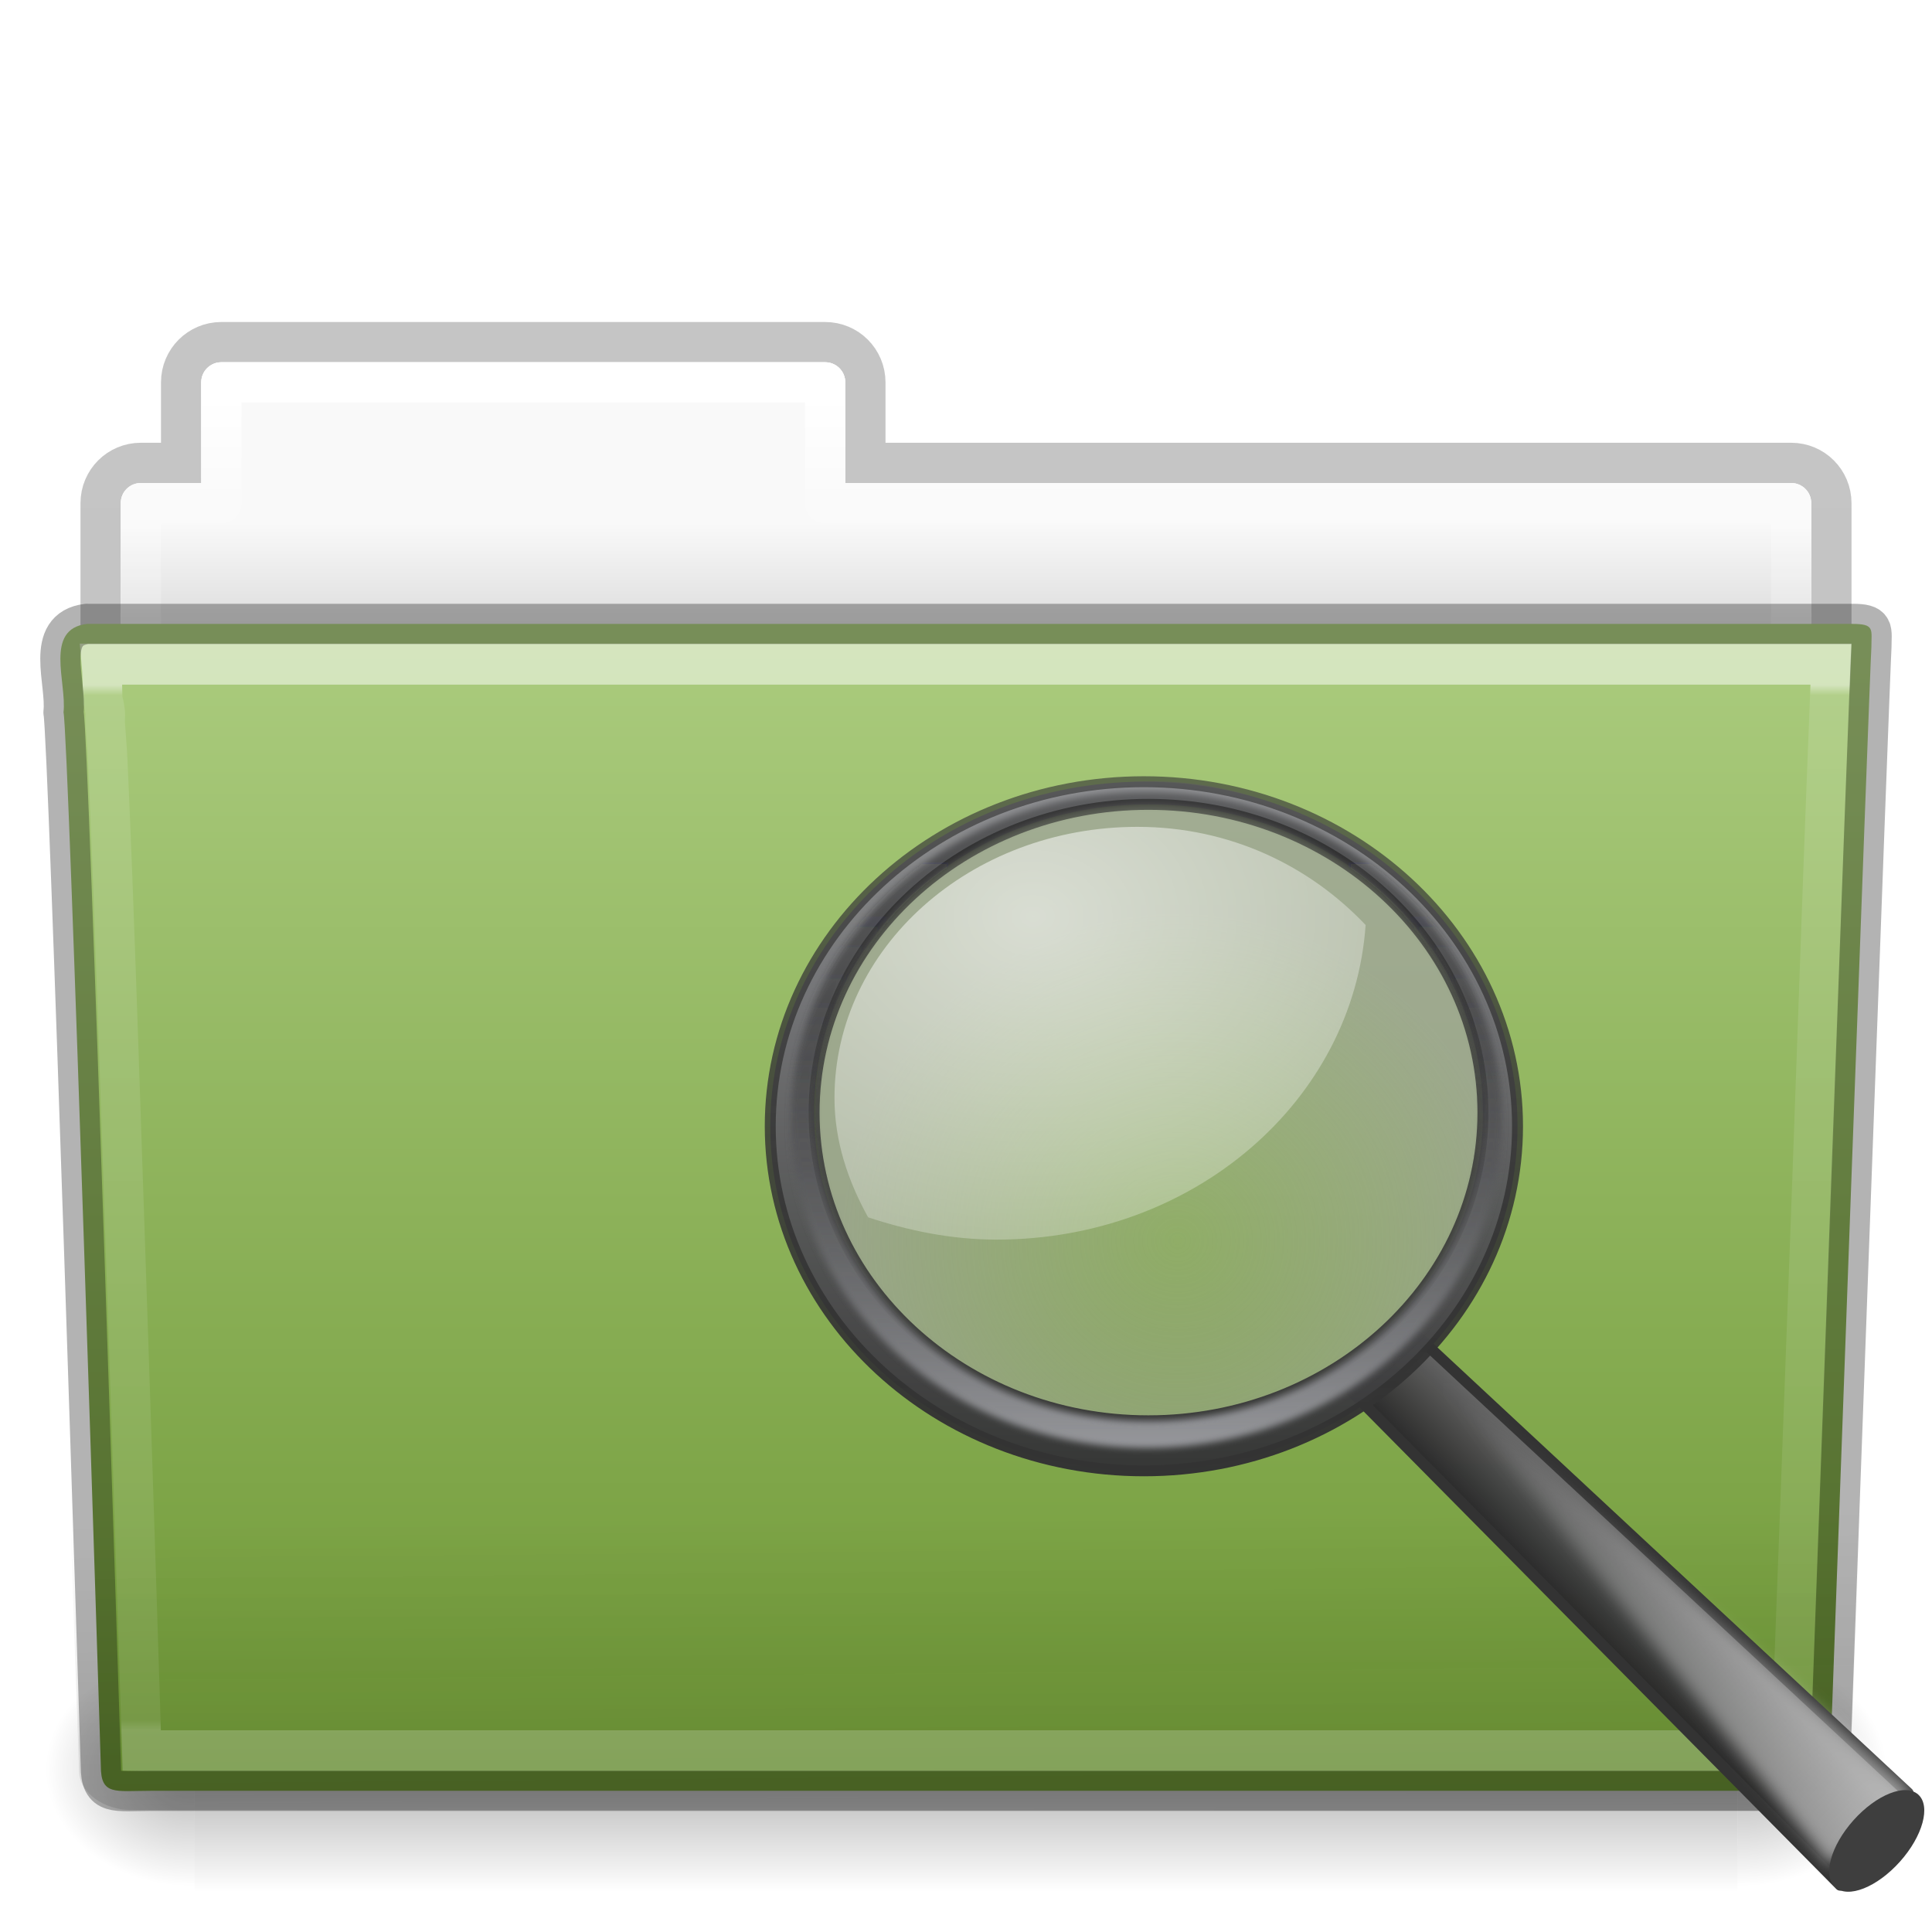
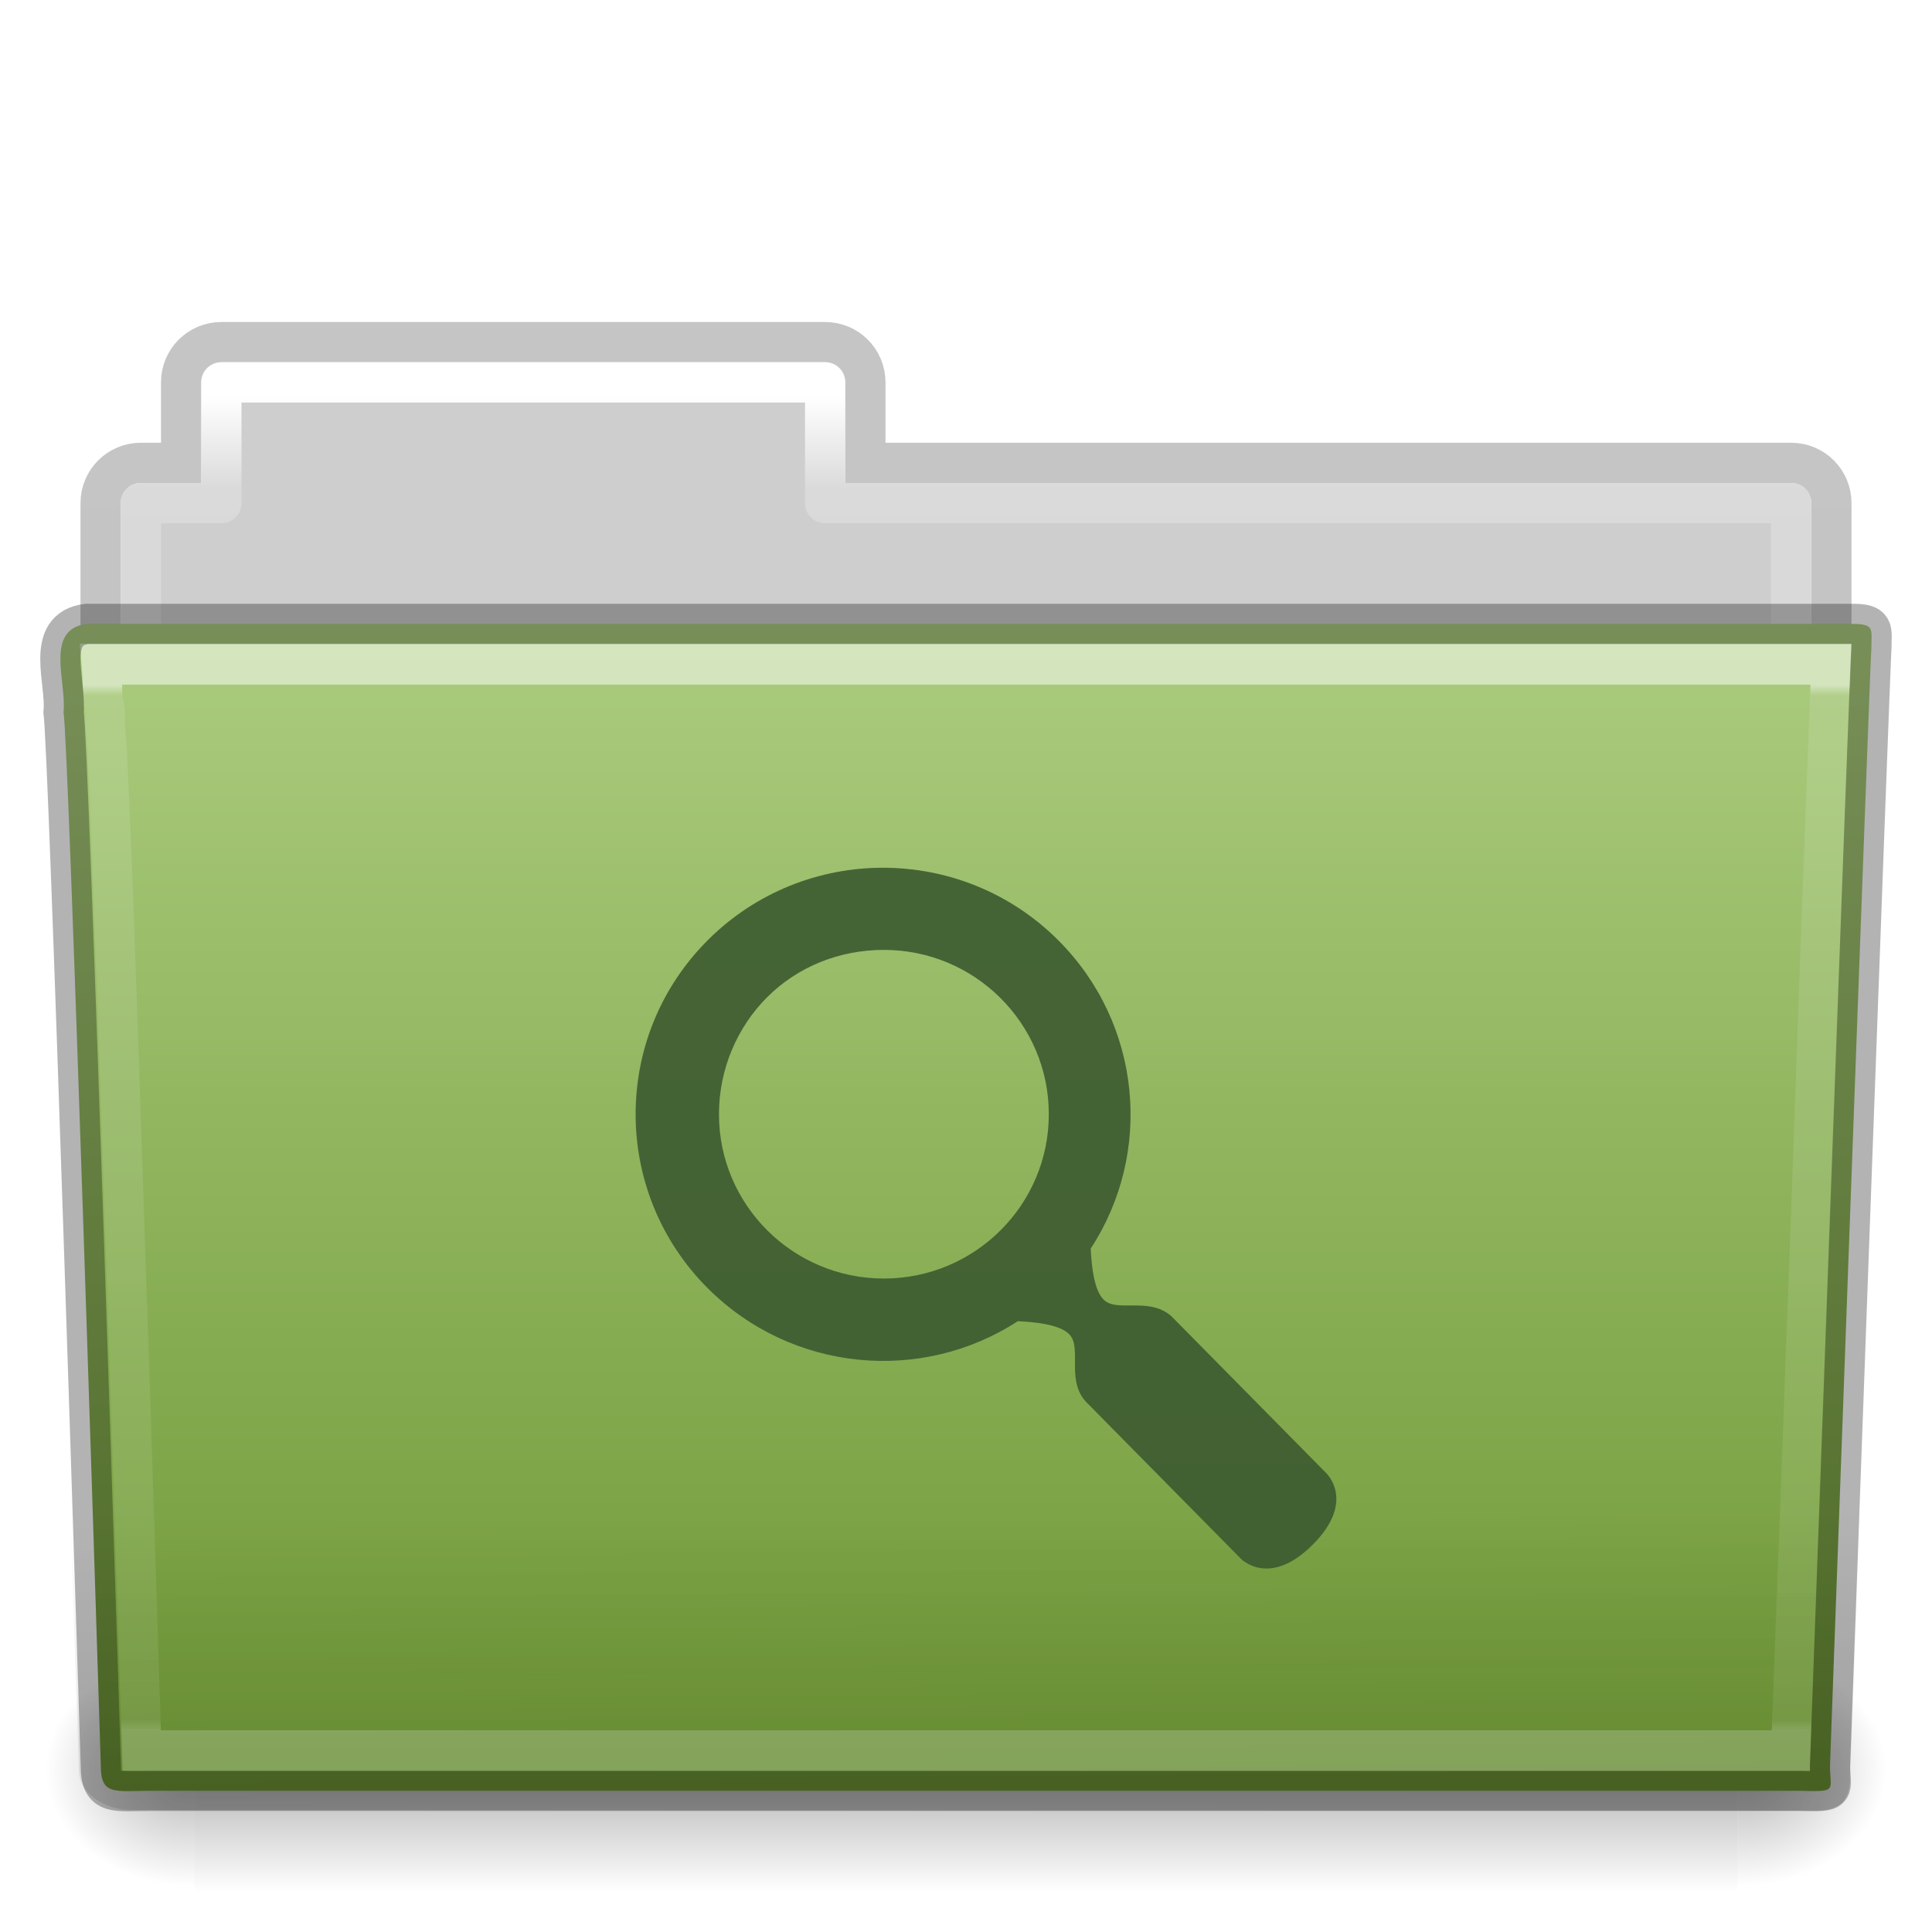
- <svg xmlns="http://www.w3.org/2000/svg" xmlns:xlink="http://www.w3.org/1999/xlink" width="48px" height="48px" id="svg18157" version="1.1">
+ <svg xmlns="http://www.w3.org/2000/svg" xmlns:xlink="http://www.w3.org/1999/xlink" version="1.1" id="svg18157" height="48px" width="48px">
  <defs id="defs18159">
-     <linearGradient xlink:href="#linearGradient3454-2-5-0-3" id="linearGradient12489" gradientUnits="userSpaceOnUse" gradientTransform="matrix(0.8918903,0,0,1.058028,3.120661,5.353602)" x1="42.471" y1="11.953" x2="42.471" y2="35.582" />
+     <linearGradient y2="35.582" x2="42.471" y1="11.953" x1="42.471" gradientTransform="matrix(0.8918903,0,0,1.058028,3.120661,5.353602)" gradientUnits="userSpaceOnUse" id="linearGradient12489" xlink:href="#linearGradient3454-2-5-0-3" />
    <linearGradient id="linearGradient3454-2-5-0-3">
-       <stop offset="0" style="stop-color:#ffffff;stop-opacity:1" id="stop3456-4-9-38-1" />
-       <stop offset="0.01" style="stop-color:#ffffff;stop-opacity:0.235" id="stop3458-39-80-3-5" />
-       <stop offset="0.99" style="stop-color:#ffffff;stop-opacity:0.157" id="stop3460-7-0-2-4" />
-       <stop offset="1" style="stop-color:#ffffff;stop-opacity:0.392" id="stop3462-0-9-8-7" />
+       <stop id="stop3456-4-9-38-1" style="stop-color:#ffffff;stop-opacity:1" offset="0" />
+       <stop id="stop3458-39-80-3-5" style="stop-color:#ffffff;stop-opacity:0.235" offset="0.01" />
+       <stop id="stop3460-7-0-2-4" style="stop-color:#ffffff;stop-opacity:0.157" offset="0.99" />
+       <stop id="stop3462-0-9-8-7" style="stop-color:#ffffff;stop-opacity:0.392" offset="1" />
    </linearGradient>
-     <linearGradient xlink:href="#linearGradient6129-963-697-142-998-580-273-44-2-2" id="linearGradient12487" gradientUnits="userSpaceOnUse" gradientTransform="matrix(1.144692,0,0,0.9977536,-3.466138,1.09884)" x1="22.935" y1="49.629" x2="22.809" y2="36.658" />
+     <linearGradient y2="36.658" x2="22.809" y1="49.629" x1="22.935" gradientTransform="matrix(1.144692,0,0,0.9977536,-3.466138,1.09884)" gradientUnits="userSpaceOnUse" id="linearGradient12487" xlink:href="#linearGradient6129-963-697-142-998-580-273-44-2-2" />
    <linearGradient id="linearGradient6129-963-697-142-998-580-273-44-2-2">
-       <stop id="stop2661-01-6-2" style="stop-color:#0a0a0a;stop-opacity:0.498" offset="0" />
-       <stop id="stop2663-64-5-5" style="stop-color:#0a0a0a;stop-opacity:0" offset="1" />
+       <stop offset="0" style="stop-color:#0a0a0a;stop-opacity:0.498" id="stop2661-01-6-2" />
+       <stop offset="1" style="stop-color:#0a0a0a;stop-opacity:0" id="stop2663-64-5-5" />
    </linearGradient>
-     <linearGradient xlink:href="#linearGradient4632-0-6-4" id="linearGradient12481" gradientUnits="userSpaceOnUse" gradientTransform="matrix(1,0,0,1.035714,2.0849371e-6,-1.58909)" x1="35.793" y1="17.118" x2="35.793" y2="43.761" />
+     <linearGradient y2="43.761" x2="35.793" y1="17.118" x1="35.793" gradientTransform="matrix(1,0,0,1.035714,2.0849371e-6,-1.58909)" gradientUnits="userSpaceOnUse" id="linearGradient12481" xlink:href="#linearGradient4632-0-6-4-7" />
    <linearGradient id="linearGradient4632-0-6-4">
-       <stop style="stop-color:#aacb7d;stop-opacity:1;" offset="0" id="stop4634-4-4-7" />
-       <stop style="stop-color:#709937;stop-opacity:1;" offset="1" id="stop4636-3-1-5" />
+       <stop id="stop4634-4-4-7" offset="0" style="stop-color:#aacb7d;stop-opacity:1;" />
+       <stop id="stop4636-3-1-5" offset="1" style="stop-color:#709937;stop-opacity:1;" />
    </linearGradient>
-     <radialGradient xlink:href="#linearGradient5060-820-91-9-0" id="radialGradient12475" gradientUnits="userSpaceOnUse" gradientTransform="matrix(-0.03079083,0,0,0.02470588,23.38975,31.94164)" cx="605.714" cy="486.648" fx="605.714" fy="486.648" r="117.143" />
+     <radialGradient r="117.143" fy="486.648" fx="605.714" cy="486.648" cx="605.714" gradientTransform="matrix(-0.03079083,0,0,0.02470588,23.38975,31.94164)" gradientUnits="userSpaceOnUse" id="radialGradient12475" xlink:href="#linearGradient5060-820-91-9-0" />
    <linearGradient id="linearGradient5060-820-91-9-0">
-       <stop id="stop2681-778-5-1" style="stop-color:#000000;stop-opacity:1" offset="0" />
-       <stop id="stop2683-2-86-2" style="stop-color:#000000;stop-opacity:0" offset="1" />
+       <stop offset="0" style="stop-color:#000000;stop-opacity:1" id="stop2681-778-5-1" />
+       <stop offset="1" style="stop-color:#000000;stop-opacity:0" id="stop2683-2-86-2" />
    </linearGradient>
-     <radialGradient xlink:href="#linearGradient5060-179-37-4-0" id="radialGradient12471" gradientUnits="userSpaceOnUse" gradientTransform="matrix(0.03079083,0,0,0.02470588,24.61025,31.94164)" cx="605.714" cy="486.648" fx="605.714" fy="486.648" r="117.143" />
+     <radialGradient r="117.143" fy="486.648" fx="605.714" cy="486.648" cx="605.714" gradientTransform="matrix(0.03079083,0,0,0.02470588,24.61025,31.94164)" gradientUnits="userSpaceOnUse" id="radialGradient12471" xlink:href="#linearGradient5060-179-37-4-0" />
    <linearGradient id="linearGradient5060-179-37-4-0">
-       <stop id="stop2675-91-9-2" style="stop-color:#000000;stop-opacity:1" offset="0" />
-       <stop id="stop2677-09-0-9" style="stop-color:#000000;stop-opacity:0" offset="1" />
+       <stop offset="0" style="stop-color:#000000;stop-opacity:1" id="stop2675-91-9-2" />
+       <stop offset="1" style="stop-color:#000000;stop-opacity:0" id="stop2677-09-0-9" />
    </linearGradient>
-     <linearGradient xlink:href="#linearGradient5048-585-73-1-5" id="linearGradient12467" gradientUnits="userSpaceOnUse" gradientTransform="matrix(0.07938856,0,0,0.02470588,-4.693288,31.94164)" x1="302.857" y1="366.648" x2="302.857" y2="609.505" />
+     <linearGradient y2="609.505" x2="302.857" y1="366.648" x1="302.857" gradientTransform="matrix(0.07938856,0,0,0.02470588,-4.693288,31.94164)" gradientUnits="userSpaceOnUse" id="linearGradient12467" xlink:href="#linearGradient5048-585-73-1-5" />
    <linearGradient id="linearGradient5048-585-73-1-5">
-       <stop id="stop2667-99-4-6" style="stop-color:#000000;stop-opacity:0" offset="0" />
-       <stop id="stop2669-5-9-4" style="stop-color:#000000;stop-opacity:1" offset="0.5" />
-       <stop id="stop2671-56-4-2" style="stop-color:#000000;stop-opacity:0" offset="1" />
+       <stop offset="0" style="stop-color:#000000;stop-opacity:0" id="stop2667-99-4-6" />
+       <stop offset="0.5" style="stop-color:#000000;stop-opacity:1" id="stop2669-5-9-4" />
+       <stop offset="1" style="stop-color:#000000;stop-opacity:0" id="stop2671-56-4-2" />
    </linearGradient>
-     <linearGradient xlink:href="#linearGradient4507-0-4-7" id="linearGradient12463" gradientUnits="userSpaceOnUse" gradientTransform="matrix(0.8918903,0,0,1.058028,3.120662,5.3536)" x1="21.37" y1="4.248" x2="21.37" y2="34.143" />
+     <linearGradient y2="34.143" x2="21.37" y1="4.248" x1="21.37" gradientTransform="matrix(0.8918903,0,0,1.058028,3.120662,5.3536)" gradientUnits="userSpaceOnUse" id="linearGradient12463" xlink:href="#linearGradient4507-0-4-7" />
    <linearGradient id="linearGradient4507-0-4-7">
-       <stop id="stop4509-35-6-1" style="stop-color:#ffffff;stop-opacity:1" offset="0" />
-       <stop id="stop4511-46-3-8" style="stop-color:#ffffff;stop-opacity:0.235" offset="0.074" />
-       <stop id="stop4513-15-5-9" style="stop-color:#ffffff;stop-opacity:0.157" offset="0.99" />
-       <stop id="stop4515-1-1-8" style="stop-color:#ffffff;stop-opacity:0.392" offset="1" />
+       <stop offset="0" style="stop-color:#ffffff;stop-opacity:1" id="stop4509-35-6-1" />
+       <stop offset="0.074" style="stop-color:#ffffff;stop-opacity:0.235" id="stop4511-46-3-8" />
+       <stop offset="0.99" style="stop-color:#ffffff;stop-opacity:0.157" id="stop4513-15-5-9" />
+       <stop offset="1" style="stop-color:#ffffff;stop-opacity:0.392" id="stop4515-1-1-8" />
    </linearGradient>
-     <linearGradient xlink:href="#linearGradient4646-7-4-3" id="linearGradient12459" gradientUnits="userSpaceOnUse" gradientTransform="translate(-50.9409,-3.1315613e-7)" x1="62.989" y1="13" x2="62.989" y2="16" />
    <linearGradient id="linearGradient4646-7-4-3">
-       <stop offset="0" style="stop-color:#f9f9f9;stop-opacity:1" id="stop4648-8-0-3" />
-       <stop offset="1" style="stop-color:#d8d8d8;stop-opacity:1" id="stop4650-1-7-3" />
+       <stop id="stop4648-8-0-3" style="stop-color:#f9f9f9;stop-opacity:1" offset="0" />
+       <stop id="stop4650-1-7-3" style="stop-color:#d8d8d8;stop-opacity:1" offset="1" />
    </linearGradient>
    <linearGradient id="linearGradient3104-8-8-97-4-6-11-5-5">
-       <stop offset="0" style="stop-color:#000000;stop-opacity:0.322" id="stop3106-5-4-3-5-0-2-1-0" />
-       <stop offset="1" style="stop-color:#000000;stop-opacity:0.278" id="stop3108-4-3-7-8-2-0-7-9" />
+       <stop id="stop3106-5-4-3-5-0-2-1-0" style="stop-color:#000000;stop-opacity:0.322" offset="0" />
+       <stop id="stop3108-4-3-7-8-2-0-7-9" style="stop-color:#000000;stop-opacity:0.278" offset="1" />
    </linearGradient>
-     <linearGradient y2="3.634" x2="-51.786" y1="53.514" x1="-51.786" gradientTransform="matrix(0.8074983,0,0,0.833744,106.8767,-0.06984031)" gradientUnits="userSpaceOnUse" id="linearGradient18155" xlink:href="#linearGradient3104-8-8-97-4-6-11-5-5" />
-     <linearGradient gradientUnits="userSpaceOnUse" y2="44.316" x2="22.286" y1="16.357" x1="22.286" id="linearGradient3841" xlink:href="#linearGradient7012-661-145-733-759-865-745" />
-     <linearGradient y2="93.654" x2="-166.64" y1="99.667" x1="-172.653" gradientTransform="translate(258.9414,-13.26989)" gradientUnits="userSpaceOnUse" id="linearGradient2674" xlink:href="#linearGradient11114" />
-     <linearGradient id="linearGradient11114">
-       <stop style="stop-color:#242424;stop-opacity:0.992;" offset="0" id="stop11116" />
-       <stop style="stop-color:#656565;stop-opacity:1;" offset="1" id="stop11118" />
+     <linearGradient xlink:href="#linearGradient3104-8-8-97-4-6-11-5-5" id="linearGradient18155" gradientUnits="userSpaceOnUse" gradientTransform="matrix(0.8074983,0,0,0.833744,106.8767,-0.06984031)" x1="-51.786" y1="53.514" x2="-51.786" y2="3.634" />
+     <linearGradient xlink:href="#linearGradient7012-661-145-733-759-865-745" id="linearGradient3840" x1="22.559" y1="16.466" x2="22.559" y2="44.377" gradientUnits="userSpaceOnUse" />
+     <radialGradient xlink:href="#linearGradient3484" id="radialGradient3070" gradientUnits="userSpaceOnUse" gradientTransform="matrix(-1.274898e-8,1.714292,-2.159331,-1.4599595e-8,12.80936,2.857001)" cx="3" cy="5.017" fx="3" fy="5.017" r="21" />
+     <linearGradient xlink:href="#linearGradient6404" id="linearGradient3068" gradientUnits="userSpaceOnUse" gradientTransform="translate(-50.9409,0)" x1="62.989" y1="13.183" x2="62.989" y2="16.19" />
+     <linearGradient xlink:href="#linearGradient3390" id="linearGradient3061" gradientUnits="userSpaceOnUse" gradientTransform="translate(-53.76539,-0.1141929)" x1="82.453" y1="45.114" x2="65.34" y2="15.944" />
+     <linearGradient xlink:href="#linearGradient6129-963-697-142-998-580-273" id="linearGradient3056" gradientUnits="userSpaceOnUse" gradientTransform="matrix(1.144692,0,0,0.9977536,-3.466141,1.098842)" x1="22.935" y1="49.629" x2="22.809" y2="36.658" />
+     <radialGradient xlink:href="#linearGradient6087-437-184-795-110-662-495" id="radialGradient3053" gradientUnits="userSpaceOnUse" gradientTransform="matrix(0,1.207974,-1.627164,0,26.37175,8.266469)" cx="7.265" cy="8.302" fx="7.265" fy="8.302" r="20.98" />
+     <linearGradient xlink:href="#linearGradient8265-821-176-38-919-66-249" id="linearGradient3050" gradientUnits="userSpaceOnUse" x1="11.566" y1="22.292" x2="15.215" y2="33.955" />
+     <linearGradient x1="11.566" y1="22.292" x2="15.215" y2="33.955" id="linearGradient3466" xlink:href="#linearGradient8265-821-176-38-919-66-249" gradientUnits="userSpaceOnUse" />
+     <linearGradient id="linearGradient8265-821-176-38-919-66-249">
+       <stop id="stop2687" style="stop-color:#ffffff;stop-opacity:0.2" offset="0" />
+       <stop id="stop2689" style="stop-color:#ffffff;stop-opacity:0" offset="1" />
    </linearGradient>
-     <linearGradient y2="67.35" x2="201.871" y1="146.151" x1="277.573" gradientTransform="translate(-127.0932,-2.645081)" gradientUnits="userSpaceOnUse" id="linearGradient2676" xlink:href="#linearGradient12093" />
-     <linearGradient id="linearGradient12093">
-       <stop style="stop-color:#ffffff;stop-opacity:1;" offset="0" id="stop12095" />
-       <stop style="stop-color:#ffffff;stop-opacity:0;" offset="1" id="stop12097" />
+     <radialGradient cx="7.265" cy="8.302" r="20.98" fx="7.265" fy="8.302" id="radialGradient2442-940-759" xlink:href="#linearGradient6087-437-184-795-110-662-495" gradientUnits="userSpaceOnUse" gradientTransform="matrix(0,1.207974,-1.627164,0,26.37175,8.266469)" />
+     <linearGradient id="linearGradient6087-437-184-795-110-662-495">
+       <stop id="stop2693" style="stop-color:#ffffff;stop-opacity:0.4" offset="0" />
+       <stop id="stop2695" style="stop-color:#ffffff;stop-opacity:0" offset="1" />
    </linearGradient>
-     <filter id="filter13078">
-       <feGaussianBlur stdDeviation="0.661" id="feGaussianBlur13080" />
-     </filter>
-     <radialGradient r="8.309" fy="21.818" fx="18.241" cy="21.818" cx="18.241" gradientUnits="userSpaceOnUse" id="radialGradient2678" xlink:href="#linearGradient4454" />
-     <linearGradient id="linearGradient4454">
-       <stop id="stop4456" offset="0" style="stop-color:#a1a1a1;stop-opacity:0.208;" />
-       <stop id="stop4458" offset="1" style="stop-color:#a1a1a1;stop-opacity:0.678;" />
+     <linearGradient x1="22.935" y1="49.629" x2="22.809" y2="36.658" id="linearGradient6462-657-405" xlink:href="#linearGradient6129-963-697-142-998-580-273" gradientUnits="userSpaceOnUse" gradientTransform="matrix(1.144692,0,0,0.9977536,-3.466141,1.098842)" />
+     <linearGradient id="linearGradient6129-963-697-142-998-580-273">
+       <stop id="stop2661" style="stop-color:#0a0a0a;stop-opacity:0.498" offset="0" />
+       <stop id="stop2663" style="stop-color:#0a0a0a;stop-opacity:0" offset="1" />
    </linearGradient>
-     <radialGradient r="6.656" fy="13.078" fx="15.414" cy="13.078" cx="15.414" gradientTransform="matrix(2.07098,0,0,1.609362,-75.80105,-6.777836)" gradientUnits="userSpaceOnUse" id="radialGradient2680" xlink:href="#linearGradient4467" />
-     <linearGradient id="linearGradient4467">
-       <stop id="stop4469" offset="0" style="stop-color:#ffffff;stop-opacity:1;" />
-       <stop id="stop4471" offset="1" style="stop-color:#ffffff;stop-opacity:0.248;" />
+     <radialGradient cx="63.969" cy="14.113" r="23.097" fx="63.969" fy="14.113" id="radialGradient3404" xlink:href="#linearGradient7012-661-145-733-759-865-745" gradientUnits="userSpaceOnUse" gradientTransform="matrix(1.564693,-9.5143002e-8,6.1772287e-8,1.015888,-86.21257,8.146117)" />
+     <linearGradient id="linearGradient7012-661-145-733-759-865-745">
+       <stop id="stop2699" style="stop-color:#aacb7d;stop-opacity:1" offset="0" />
+       <stop id="stop2701" style="stop-color:#709937;stop-opacity:1" offset="1" />
    </linearGradient>
-     <linearGradient y2="11.949" x2="173.096" y1="75.319" x1="173.096" gradientTransform="matrix(0.272289,0,0,0.272289,-88.49468,7.534078)" gradientUnits="userSpaceOnUse" id="linearGradient2682" xlink:href="#linearGradient2300" />
-     <linearGradient id="linearGradient2300">
-       <stop style="stop-color:#343435;stop-opacity:0.976" offset="0" id="stop2302" />
-       <stop style="stop-color:#919295;stop-opacity:1" offset="1" id="stop2304" />
+     <linearGradient x1="82.453" y1="45.114" x2="65.34" y2="15.944" id="linearGradient3412" xlink:href="#linearGradient3390" gradientUnits="userSpaceOnUse" gradientTransform="translate(-53.76539,-0.1141929)" />
+     <linearGradient id="linearGradient3390">
+       <stop id="stop3392" style="stop-color:#51751e;stop-opacity:1" offset="0" />
+       <stop id="stop3394" style="stop-color:#51751e;stop-opacity:1" offset="1" />
    </linearGradient>
-     <linearGradient y2="4.536" x2="41.485" y1="68.292" x1="41.542" gradientTransform="matrix(0.272289,0,0,0.272289,-53.17576,9.583299)" gradientUnits="userSpaceOnUse" id="linearGradient2684" xlink:href="#linearGradient11104" />
-     <linearGradient id="linearGradient11104">
-       <stop style="stop-color:#333333;stop-opacity:1;" offset="0" id="stop11106" />
-       <stop style="stop-color:#333333;stop-opacity:0.612;" offset="1" id="stop11108" />
+     <linearGradient x1="302.857" y1="366.648" x2="302.857" y2="609.505" id="linearGradient7596-975" xlink:href="#linearGradient5048-585" gradientUnits="userSpaceOnUse" gradientTransform="matrix(0.08284024,0,0,0.03705882,-5.940829,25.41246)" />
+     <linearGradient id="linearGradient5048-585">
+       <stop id="stop2667" style="stop-color:#000000;stop-opacity:0" offset="0" />
+       <stop id="stop2669" style="stop-color:#000000;stop-opacity:1" offset="0.5" />
+       <stop id="stop2671" style="stop-color:#000000;stop-opacity:0" offset="1" />
    </linearGradient>
-     <linearGradient y2="11.949" x2="173.096" y1="75.319" x1="173.096" gradientTransform="matrix(0.9523505,0,0,0.9523505,-117.1021,-1.949432)" gradientUnits="userSpaceOnUse" id="linearGradient2686" xlink:href="#linearGradient6209" />
-     <linearGradient id="linearGradient6209">
-       <stop id="stop6211" offset="0" style="stop-color:#96979b;stop-opacity:1" />
-       <stop id="stop6213" offset="1" style="stop-color:#000000;stop-opacity:0.341" />
+     <radialGradient cx="605.714" cy="486.648" r="117.143" fx="605.714" fy="486.648" id="radialGradient7598-526" xlink:href="#linearGradient5060-179" gradientUnits="userSpaceOnUse" gradientTransform="matrix(0.03212956,0,0,0.03705882,24.63678,25.41246)" />
+     <linearGradient id="linearGradient5060-179">
+       <stop id="stop2675" style="stop-color:#000000;stop-opacity:1" offset="0" />
+       <stop id="stop2677" style="stop-color:#000000;stop-opacity:0" offset="1" />
    </linearGradient>
-     <filter id="filter10131">
-       <feGaussianBlur stdDeviation="0.312" id="feGaussianBlur10133" />
-     </filter>
-     <linearGradient y2="33.955" x2="15.215" y1="22.292" x1="11.566" gradientUnits="userSpaceOnUse" id="linearGradient3466" xlink:href="#linearGradient8265-821-176-38-919-66-249" />
-     <linearGradient id="linearGradient8265-821-176-38-919-66-249">
-       <stop style="stop-color:#ffffff;stop-opacity:1;" offset="0" id="stop2687" />
-       <stop style="stop-color:#ffffff;stop-opacity:0;" offset="1" id="stop2689" />
+     <radialGradient cx="605.714" cy="486.648" r="117.143" fx="605.714" fy="486.648" id="radialGradient7600-312" xlink:href="#linearGradient5060-820" gradientUnits="userSpaceOnUse" gradientTransform="matrix(-0.03212956,0,0,0.03705882,23.36322,25.41246)" />
+     <linearGradient id="linearGradient5060-820">
+       <stop id="stop2681" style="stop-color:#000000;stop-opacity:1" offset="0" />
+       <stop id="stop2683" style="stop-color:#000000;stop-opacity:0" offset="1" />
    </linearGradient>
-     <radialGradient r="20.98" fy="8.302" fx="7.265" cy="8.302" cx="7.265" gradientTransform="matrix(0,1.207974,-1.627164,0,26.37175,8.266469)" gradientUnits="userSpaceOnUse" id="radialGradient2442-940-759" xlink:href="#linearGradient6087-437-184-795-110-662-495" />
-     <linearGradient id="linearGradient6087-437-184-795-110-662-495">
-       <stop style="stop-color:#ffffff;stop-opacity:1;" offset="0" id="stop2693" />
-       <stop style="stop-color:#ffffff;stop-opacity:0;" offset="1" id="stop2695" />
+     <linearGradient x1="62.989" y1="13.183" x2="62.989" y2="16.19" id="linearGradient3482" xlink:href="#linearGradient6404" gradientUnits="userSpaceOnUse" gradientTransform="translate(-50.9409,0)" />
+     <linearGradient id="linearGradient6404">
+       <stop id="stop6406" style="stop-color:#f9f9f9;stop-opacity:1" offset="0" />
+       <stop id="stop6408" style="stop-color:#c9c9c9;stop-opacity:1" offset="1" />
    </linearGradient>
-     <linearGradient y2="36.658" x2="22.809" y1="49.629" x1="22.935" gradientTransform="matrix(1.144692,0,0,0.9977536,-3.466141,1.098842)" gradientUnits="userSpaceOnUse" id="linearGradient6462-657-405" xlink:href="#linearGradient6129-963-697-142-998-580-273" />
-     <linearGradient id="linearGradient6129-963-697-142-998-580-273">
-       <stop style="stop-color:#0a0a0a;stop-opacity:0.498" offset="0" id="stop2661" />
-       <stop style="stop-color:#0a0a0a;stop-opacity:0;" offset="1" id="stop2663" />
+     <radialGradient cx="3" cy="5.017" r="21" fx="3" fy="5.017" id="radialGradient3470" xlink:href="#linearGradient3484" gradientUnits="userSpaceOnUse" gradientTransform="matrix(-1.274898e-8,1.714292,-2.159331,-1.4599595e-8,12.80936,2.857001)" />
+     <linearGradient id="linearGradient3484">
+       <stop id="stop3486" style="stop-color:#bdbdbd;stop-opacity:1" offset="0" />
+       <stop id="stop3488" style="stop-color:#d0d0d0;stop-opacity:1" offset="1" />
    </linearGradient>
-     <linearGradient id="linearGradient7012-661-145-733-759-865-745">
-       <stop style="stop-color:#aacb7d;stop-opacity:1;" offset="0" id="stop2699" />
-       <stop style="stop-color:#709937;stop-opacity:1;" offset="1" id="stop2701" />
+     <linearGradient x1="86.133" y1="105.105" x2="84.639" y2="20.895" id="linearGradient2606" xlink:href="#linearGradient5128" gradientUnits="userSpaceOnUse" gradientTransform="matrix(0.2014014,0,0,0.2014015,18.1103,20.3117)" />
+     <linearGradient id="linearGradient5128">
+       <stop id="stop5130" style="stop-color:#ffffff;stop-opacity:1" offset="0" />
+       <stop id="stop5132" style="stop-color:#959595;stop-opacity:1" offset="1" />
    </linearGradient>
-     <linearGradient gradientTransform="translate(-53.76539,-0.1141929)" gradientUnits="userSpaceOnUse" y2="15.944" x2="65.34" y1="45.114" x1="82.453" id="linearGradient3412" xlink:href="#linearGradient3390" />
-     <linearGradient id="linearGradient3390">
-       <stop id="stop3392" offset="0" style="stop-color:#51751e;stop-opacity:1" />
-       <stop id="stop3394" offset="1" style="stop-color:#51751e;stop-opacity:1" />
+     <linearGradient x1="32.036" y1="19" x2="32.036" y2="47.012" id="linearGradient3413" xlink:href="#linearGradient3309" gradientUnits="userSpaceOnUse" />
+     <linearGradient x1="63.999" y1="3.1" x2="63.999" y2="122.899" id="linearGradient3309" gradientUnits="userSpaceOnUse">
+       <stop id="stop3311" style="stop-color:#f6f6f6;stop-opacity:1" offset="0" />
+       <stop id="stop3313" style="stop-color:#d2d2d2;stop-opacity:1" offset="1" />
    </linearGradient>
-     <linearGradient y2="609.505" x2="302.857" y1="366.648" x1="302.857" gradientTransform="matrix(8.2840237e-2,0,0,3.7058823e-2,-5.940829,25.41246)" gradientUnits="userSpaceOnUse" id="linearGradient7596-975" xlink:href="#linearGradient5048-585" />
-     <linearGradient id="linearGradient5048-585">
-       <stop style="stop-color:#000000;stop-opacity:0;" offset="0" id="stop2667" />
-       <stop id="stop2669" offset="0.5" style="stop-color:#000000;stop-opacity:1;" />
-       <stop style="stop-color:#000000;stop-opacity:0;" offset="1" id="stop2671" />
+     <linearGradient x1="25.923" y1="19" x2="25.923" y2="47.045" id="linearGradient3415" xlink:href="#linearGradient3397" gradientUnits="userSpaceOnUse" />
+     <linearGradient id="linearGradient3397">
+       <stop id="stop3399" style="stop-color:#a0a0a0;stop-opacity:1" offset="0" />
+       <stop id="stop3401" style="stop-color:#787878;stop-opacity:1" offset="1" />
    </linearGradient>
-     <radialGradient r="117.143" fy="486.648" fx="605.714" cy="486.648" cx="605.714" gradientTransform="matrix(3.2129565e-2,0,0,3.7058823e-2,24.63678,25.41246)" gradientUnits="userSpaceOnUse" id="radialGradient7598-526" xlink:href="#linearGradient5060-179" />
-     <linearGradient id="linearGradient5060-179">
-       <stop style="stop-color:#000000;stop-opacity:1;" offset="0" id="stop2675" />
-       <stop style="stop-color:#000000;stop-opacity:0;" offset="1" id="stop2677" />
-     </linearGradient>
-     <radialGradient r="117.143" fy="486.648" fx="605.714" cy="486.648" cx="605.714" gradientTransform="matrix(-3.2129558e-2,0,0,3.7058823e-2,23.36322,25.41246)" gradientUnits="userSpaceOnUse" id="radialGradient7600-312" xlink:href="#linearGradient5060-820" />
-     <linearGradient id="linearGradient5060-820">
-       <stop style="stop-color:#000000;stop-opacity:1;" offset="0" id="stop2681" />
-       <stop style="stop-color:#000000;stop-opacity:0;" offset="1" id="stop2683" />
-     </linearGradient>
-     <linearGradient gradientTransform="translate(-50.9409,0)" gradientUnits="userSpaceOnUse" y2="16.19" x2="62.989" y1="13.183" x1="62.989" id="linearGradient3482" xlink:href="#linearGradient6404" />
-     <linearGradient id="linearGradient6404">
-       <stop id="stop6406" offset="0" style="stop-color:#f9f9f9;stop-opacity:1;" />
-       <stop id="stop6408" offset="1" style="stop-color:#c9c9c9;stop-opacity:1;" />
-     </linearGradient>
-     <radialGradient r="21" fy="5.017" fx="3" cy="5.017" cx="3" gradientTransform="matrix(-1.274898e-8,1.714292,-2.159331,-1.4599595e-8,12.80936,2.857001)" gradientUnits="userSpaceOnUse" id="radialGradient3470" xlink:href="#linearGradient3484" />
-     <linearGradient id="linearGradient3484">
-       <stop style="stop-color:#bdbdbd;stop-opacity:1" offset="0" id="stop3486" />
-       <stop style="stop-color:#d0d0d0;stop-opacity:1" offset="1" id="stop3488" />
+     <linearGradient y2="36.599" x2="22.935" y1="49.629" x1="22.935" gradientTransform="matrix(2.204126,0,0,1.953124,44.81525,2.968136)" gradientUnits="userSpaceOnUse" id="linearGradient5887" xlink:href="#linearGradient6129-963-697-142-998-580-273-44-2-2" />
+     <linearGradient y2="119.06" x2="-91" y1="44" x1="-91" gradientTransform="matrix(0.7258065,0,0,0.7451619,116.8134,18.32545)" gradientUnits="userSpaceOnUse" id="linearGradient5883" xlink:href="#linearGradient4632-0-6-4-7" />
+     <linearGradient id="linearGradient4632-0-6-4-7">
+       <stop id="stop4634-4-4-7-5" offset="0" style="stop-color:#aacb7d;stop-opacity:1;" />
+       <stop id="stop4636-3-1-5-3" offset="1" style="stop-color:#709937;stop-opacity:1;" />
    </linearGradient>
  </defs>
  <g id="layer1">
-     <path style="opacity:0.8;color:#000000;fill:none;stroke:url(#linearGradient18155);stroke-width:1;stroke-linecap:butt;stroke-linejoin:miter;stroke-miterlimit:4;stroke-opacity:1;stroke-dasharray:none;stroke-dashoffset:0;marker:none;visibility:visible;display:inline;overflow:visible;enable-background:accumulate" d="m 5.5,8.5 c -0.554,0 -1,0.446 -1,1 l 0,2 -1,0 c -0.554,0 -1,0.446 -1,1 l 0,6 c 0,0.554 0.446,1 1,1 l 41,0 c 0.554,0 1,-0.446 1,-1 l 0,-6 c 0,-0.554 -0.446,-1 -1,-1 l -23,0 0,-2 c 0,-0.554 -0.446,-1 -1,-1 l -15,0 z" id="rect4251-0-0-61" />
-     <path style="color:#000000;fill:url(#linearGradient12459);fill-opacity:1;fill-rule:nonzero;stroke:none;stroke-width:1;marker:none;visibility:visible;display:inline;overflow:visible;enable-background:accumulate" d="m 5.5,9 c -0.277,0 -0.5,0.223 -0.5,0.5 l 0,2.5 -1.5,0 c -0.277,0 -0.5,0.223 -0.5,0.5 l 0,6 c 0,0.277 0.223,0.5 0.5,0.5 l 41,0 c 0.277,0 0.5,-0.223 0.5,-0.5 l 0,-6 c 0,-0.277 -0.223,-0.5 -0.5,-0.5 l -23.5,0 0,-2.5 c 0,-0.277 -0.223,-0.5 -0.5,-0.5 l -15,0 z" id="rect4251-3-2" />
-     <path style="color:#000000;fill:none;stroke:url(#linearGradient12463);stroke-width:1;stroke-linecap:round;stroke-linejoin:round;stroke-miterlimit:4;stroke-opacity:1;stroke-dasharray:none;stroke-dashoffset:0;marker:none;visibility:visible;display:inline;overflow:visible;enable-background:accumulate" d="m 5.5,9.5 0,3 -2,0 0,7 41,0 0,-7 -24,0 0,-3 -15,0 z" id="rect4251-9-21-7" />
-     <rect style="opacity:0.3;fill:url(#linearGradient12467);fill-opacity:1;fill-rule:nonzero;stroke:none;stroke-width:1;marker:none;visibility:visible;display:inline;overflow:visible" id="rect4173-8-8" y="41" x="4.833" height="6" width="38.333" />
-     <path style="opacity:0.3;fill:url(#radialGradient12471);fill-opacity:1;fill-rule:nonzero;stroke:none;stroke-width:1;marker:none;visibility:visible;display:inline;overflow:visible" id="path5058-9-0" d="m 43.167,41 c 0,0 0,6 0,6 1.586,0.011 3.833,-1.344 3.833,-3 0,-1.656 -1.769,-2.999 -3.833,-2.999 z" />
-     <path style="opacity:0.3;fill:url(#radialGradient12475);fill-opacity:1;fill-rule:nonzero;stroke:none;stroke-width:1;marker:none;visibility:visible;display:inline;overflow:visible" id="path5018-6-6" d="m 4.833,41 c 0,0 0,6 0,6 -1.586,0.011 -3.833,-1.344 -3.833,-3 0,-1.656 1.769,-2.999 3.833,-2.999 z" />
-     <path style="fill:url(#linearGradient12481);fill-opacity:1;stroke:none" id="path3388-7-1" d="m 2.163,15.5 c -1.072,0.128 -0.5,1.454 -0.585,2.2 0.124,0.482 0.927,26.176 0.927,26.176 0,0.741 0.352,0.616 1.243,0.616 13.189,0 27.773,0 40.961,0 0.96,0.023 0.757,0.012 0.757,-0.627 0,0 0.993,-27.354 1.028,-27.781 0,-0.449 0.09,-0.583 -0.473,-0.583 -14.084,0 -29.775,0 -43.859,0 z" />
-     <path style="opacity:0.4;fill:url(#linearGradient12487);fill-opacity:1;stroke:none" id="path6127-1-4" d="m 2.058,16.065 43.896,4e-4 c 0.634,0 1.045,0.445 1.045,0.997 l -1.032,26.96 c 0.015,0.699 -0.209,0.977 -0.946,0.962 L 3.241,44.968 c -0.634,0 -1.274,-0.413 -1.274,-0.966 L 1.013,17.063 c 0,-0.553 0.411,-0.998 1.045,-0.998 z" />
-     <path style="opacity:0.5;color:#000000;fill:none;stroke:url(#linearGradient12489);stroke-width:0.981;stroke-linecap:round;stroke-linejoin:miter;stroke-miterlimit:4;stroke-opacity:1;stroke-dasharray:none;stroke-dashoffset:0;marker:none;visibility:visible;display:inline;overflow:visible;enable-background:accumulate" id="path4587-3-5" d="m 2.5,17.5 c 0.017,0.176 0.022,0.518 0.031,0.875 0.023,0.086 0.026,0.059 0.031,0.094 0.011,0.067 0.027,0.138 0.031,0.188 0.006,0.075 -0.007,0.173 0,0.281 0.013,0.216 0.045,0.511 0.062,0.875 0.034,0.728 0.078,1.709 0.125,2.906 0.094,2.395 0.203,5.556 0.312,8.688 C 3.306,37.482 3.488,43.144 3.5,43.5 c 0.123,0.004 0.071,0 0.25,0 l 40.719,0 c 0.012,-0.329 0.253,-6.427 0.5,-12.906 0.127,-3.326 0.245,-6.685 0.344,-9.219 0.049,-1.267 0.094,-2.332 0.125,-3.094 0.013,-0.329 0.022,-0.573 0.031,-0.781 L 2.5,17.5 z" transform="matrix(1,0,0,1.038398,0.02211208,-1.67196)" />
-     <path style="opacity:0.3;fill:none;stroke:#000000;stroke-width:1;stroke-linecap:round;stroke-linejoin:round;stroke-miterlimit:4;stroke-opacity:1;stroke-dashoffset:0" id="path3388-7-1-7" d="m 2.163,15.5 c -1.072,0.128 -0.5,1.454 -0.585,2.2 0.124,0.482 0.927,26.176 0.927,26.176 0,0.741 0.352,0.616 1.243,0.616 13.189,0 27.773,0 40.961,0 0.96,0.023 0.757,0.012 0.757,-0.627 0,0 0.993,-27.354 1.028,-27.781 0,-0.449 0.09,-0.583 -0.473,-0.583 -14.084,0 -29.775,0 -43.859,0 z" />
-     <g id="layer1-8" transform="translate(-4.9604732e-7,-1.1312482e-4)">
-       <g transform="translate(69.54348,8.4999)" id="g2664">
-         <g transform="matrix(0.272289,0,0,0.272289,-54.19006,8.061853)" id="g20913">
-           <path style="fill:url(#linearGradient2674);fill-opacity:1;fill-rule:evenodd;stroke:#333333;stroke-width:1px;stroke-linecap:round;stroke-linejoin:round;stroke-opacity:1" d="m 73.007,61.163 44.713,41.614 -6.198,8.411 -44.551,-45.015 6.036,-5.01 z" id="path11112" />
-           <path style="fill:url(#linearGradient2676);fill-opacity:1;fill-rule:evenodd;stroke:none;filter:url(#filter13078)" d="M 110.637,109.418 74.778,64.705 l 43.385,38.072 -7.526,6.641 z" id="path11122" />
-           <path style="fill:#3e3e3e;fill-opacity:1;stroke:none" id="path13082" d="m 248.355,110.292 c 0,1.467 -2.378,2.656 -5.312,2.656 -2.934,0 -5.312,-1.189 -5.312,-2.656 0,-1.467 2.378,-2.656 5.312,-2.656 2.934,0 5.312,1.189 5.312,2.656 z" transform="matrix(0.7127002,-0.7965472,0.7965472,0.7127002,-146.2152,222.1397)" />
-         </g>
-         <path style="fill:url(#radialGradient2678);fill-opacity:1;fill-rule:evenodd;stroke:none;stroke-width:1.075;marker:none;visibility:visible" id="path4452" d="m 25.898,18.478 c 0,4.589 -3.72,8.309 -8.309,8.309 -4.589,0 -8.309,-3.72 -8.309,-8.309 0,-4.589 3.72,-8.309 8.309,-8.309 4.589,0 8.309,3.72 8.309,8.309 z" transform="matrix(1.004099,0,0,0.9796836,-58.60196,0.9474585)" />
-         <path style="opacity:0.6;fill:url(#radialGradient2680);fill-opacity:1;fill-rule:evenodd;stroke:none;stroke-width:1;marker:none;visibility:visible;display:inline;overflow:visible" d="m -41.284,12.043 c -4.159,0 -7.527,3.013 -7.527,6.735 0,1.075 0.336,2.064 0.836,2.966 1,0.33 2.063,0.554 3.191,0.554 4.929,0 8.865,-3.474 9.169,-7.816 -1.383,-1.462 -3.363,-2.439 -5.669,-2.439 z" id="path4462" />
-         <path id="path2298" d="m -41.124,10.922 c -5.124,0 -9.283,3.836 -9.283,8.56 0,4.724 4.16,8.56 9.283,8.56 5.124,0 9.283,-3.836 9.283,-8.56 0,-4.724 -4.16,-8.56 -9.283,-8.56 z m 0.111,0.562 c 4.586,0 8.313,3.43 8.313,7.658 0,4.228 -3.728,7.658 -8.313,7.658 -4.586,10e-7 -8.305,-3.43 -8.305,-7.658 0,-4.228 3.719,-7.658 8.305,-7.658 z" style="fill:url(#linearGradient2682);fill-opacity:1;stroke:url(#linearGradient2684);stroke-width:0.272;stroke-linecap:round;stroke-linejoin:round;stroke-miterlimit:4;stroke-opacity:1;stroke-dasharray:none" />
-         <path id="path4267" d="m 48.577,9.921 c -17.92,0 -32.438,13.414 -32.438,29.938 0,16.524 14.518,29.938 32.438,29.938 17.92,0 32.469,-13.414 32.469,-29.938 0,-16.524 -14.549,-29.938 -32.469,-29.938 z m 0.188,1.156 c 16.841,0 30.531,12.596 30.531,28.125 0,15.529 -13.69,28.125 -30.531,28.125 -16.841,2e-6 -30.5,-12.596 -30.5,-28.125 0,-15.529 13.659,-28.125 30.5,-28.125 z" style="fill:url(#linearGradient2686);fill-opacity:1;stroke:none;display:inline;filter:url(#filter10131)" transform="matrix(0.272289,0,0,0.272289,-54.29149,8.467572)" />
+     <path id="rect4251-0-0-61" d="m 5.5,8.5 c -0.554,0 -1,0.446 -1,1 l 0,2 -1,0 c -0.554,0 -1,0.446 -1,1 l 0,6 c 0,0.554 0.446,1 1,1 l 41,0 c 0.554,0 1,-0.446 1,-1 l 0,-6 c 0,-0.554 -0.446,-1 -1,-1 l -23,0 0,-2 c 0,-0.554 -0.446,-1 -1,-1 l -15,0 z" style="opacity:0.8;color:#000000;fill:none;stroke:url(#linearGradient18155);stroke-width:1;stroke-linecap:butt;stroke-linejoin:miter;stroke-miterlimit:4;stroke-opacity:1;stroke-dasharray:none;stroke-dashoffset:0;marker:none;visibility:visible;display:inline;overflow:visible;enable-background:accumulate" />
+     <path id="rect4251-3-2" d="m 5.5,9 c -0.277,0 -0.5,0.223 -0.5,0.5 l 0,2.5 -1.5,0 c -0.277,0 -0.5,0.223 -0.5,0.5 l 0,6 c 0,0.277 0.223,0.5 0.5,0.5 l 41,0 c 0.277,0 0.5,-0.223 0.5,-0.5 l 0,-6 c 0,-0.277 -0.223,-0.5 -0.5,-0.5 l -23.5,0 0,-2.5 c 0,-0.277 -0.223,-0.5 -0.5,-0.5 l -15,0 z" style="color:#000000;fill:#cecece;fill-opacity:1;fill-rule:nonzero;stroke:none;stroke-width:1;marker:none;visibility:visible;display:inline;overflow:visible;enable-background:accumulate" />
+     <path id="rect4251-9-21-7" d="m 5.5,9.5 0,3 -2,0 0,7 41,0 0,-7 -24,0 0,-3 -15,0 z" style="color:#000000;fill:none;stroke:url(#linearGradient12463);stroke-width:1;stroke-linecap:round;stroke-linejoin:round;stroke-miterlimit:4;stroke-opacity:1;stroke-dasharray:none;stroke-dashoffset:0;marker:none;visibility:visible;display:inline;overflow:visible;enable-background:accumulate" />
+     <rect width="38.333" height="6" x="4.833" y="41" id="rect4173-8-8" style="opacity:0.3;fill:url(#linearGradient12467);fill-opacity:1;fill-rule:nonzero;stroke:none;stroke-width:1;marker:none;visibility:visible;display:inline;overflow:visible" />
+     <path d="m 43.167,41 c 0,0 0,6 0,6 1.586,0.011 3.833,-1.344 3.833,-3 0,-1.656 -1.769,-2.999 -3.833,-2.999 z" id="path5058-9-0" style="opacity:0.3;fill:url(#radialGradient12471);fill-opacity:1;fill-rule:nonzero;stroke:none;stroke-width:1;marker:none;visibility:visible;display:inline;overflow:visible" />
+     <path d="m 4.833,41 c 0,0 0,6 0,6 -1.586,0.011 -3.833,-1.344 -3.833,-3 0,-1.656 1.769,-2.999 3.833,-2.999 z" id="path5018-6-6" style="opacity:0.3;fill:url(#radialGradient12475);fill-opacity:1;fill-rule:nonzero;stroke:none;stroke-width:1;marker:none;visibility:visible;display:inline;overflow:visible" />
+     <path d="m 2.163,15.5 c -1.072,0.128 -0.5,1.454 -0.585,2.2 0.124,0.482 0.927,26.176 0.927,26.176 0,0.741 0.352,0.616 1.243,0.616 13.189,0 27.773,0 40.961,0 0.96,0.023 0.757,0.012 0.757,-0.627 0,0 0.993,-27.354 1.028,-27.781 0,-0.449 0.09,-0.583 -0.473,-0.583 -14.084,0 -29.775,0 -43.859,0 z" id="path3388-7-1" style="fill:url(#linearGradient12481);fill-opacity:1.0;stroke:none" />
+     <path d="m 2.058,16.065 43.896,4e-4 c 0.634,0 1.045,0.445 1.045,0.997 l -1.032,26.96 c 0.015,0.699 -0.209,0.977 -0.946,0.962 l -41.781,-0.018 c -0.634,0 -1.274,-0.413 -1.274,-0.966 L 1.013,17.063 c 0,-0.553 0.411,-0.998 1.045,-0.998 z" id="path6127-1-4" style="opacity:0.4;fill:url(#linearGradient12487);fill-opacity:1;stroke:none" />
+     <path transform="matrix(1,0,0,1.038398,0.02211208,-1.67196)" d="m 2.5,17.5 c 0.017,0.176 0.022,0.518 0.031,0.875 0.023,0.086 0.026,0.059 0.031,0.094 0.011,0.067 0.027,0.138 0.031,0.188 0.006,0.075 -0.007,0.173 0,0.281 0.013,0.216 0.045,0.511 0.062,0.875 0.034,0.728 0.078,1.709 0.125,2.906 0.094,2.395 0.203,5.556 0.312,8.688 C 3.306,37.482 3.488,43.144 3.5,43.5 c 0.123,0.004 0.071,0 0.25,0 l 40.719,0 c 0.012,-0.329 0.253,-6.427 0.5,-12.906 0.127,-3.326 0.245,-6.685 0.344,-9.219 0.049,-1.267 0.094,-2.332 0.125,-3.094 0.013,-0.329 0.022,-0.573 0.031,-0.781 L 2.5,17.5 z" id="path4587-3-5" style="opacity:0.5;color:#000000;fill:none;stroke:url(#linearGradient12489);stroke-width:0.981;stroke-linecap:round;stroke-linejoin:miter;stroke-miterlimit:4;stroke-opacity:1;stroke-dasharray:none;stroke-dashoffset:0;marker:none;visibility:visible;display:inline;overflow:visible;enable-background:accumulate" />
+     <path d="m 2.163,15.5 c -1.072,0.128 -0.5,1.454 -0.585,2.2 0.124,0.482 0.927,26.176 0.927,26.176 0,0.741 0.352,0.616 1.243,0.616 13.189,0 27.773,0 40.961,0 0.96,0.023 0.757,0.012 0.757,-0.627 0,0 0.993,-27.354 1.028,-27.781 0,-0.449 0.09,-0.583 -0.473,-0.583 -14.084,0 -29.775,0 -43.859,0 z" id="path3388-7-1-7" style="opacity:0.3;fill:none;stroke:#000000;stroke-width:1;stroke-linecap:round;stroke-linejoin:round;stroke-miterlimit:4;stroke-opacity:1;stroke-dashoffset:0" />
+     <g transform="matrix(0.5815766,0,0,0.5815766,13.95639,-5.586039)" id="g4856">
+       <g id="g4630" style="fill:#1b63a5;fill-opacity:1" transform="matrix(0.6803587,0,0,0.680386,-14.5336,26.26315)">
+         <path d="m 30.547,34.531 c -6.063,6.041 -6.063,15.847 0,21.888 5.286,5.266 13.429,5.968 19.451,2.052 1.024,0.051 2.674,0.192 3.261,0.855 0.799,0.903 -0.33,3.013 1.201,4.389 l 9.526,9.652 c 0,0 1.767,1.887 4.52,-0.855 2.752,-2.742 0.858,-4.503 0.858,-4.503 L 59.838,58.356 c -1.381,-1.526 -3.499,-0.401 -4.405,-1.197 -0.665,-0.584 -0.807,-2.229 -0.858,-3.249 3.93,-6 3.226,-14.113 -2.06,-19.38 -6.063,-6.041 -15.905,-6.041 -21.968,0 z m 3.719,3.591 c 1.874,-1.868 4.465,-2.964 7.323,-2.964 5.716,0 10.355,4.621 10.355,10.317 0,5.696 -4.638,10.317 -10.355,10.317 -5.716,2e-6 -10.355,-4.621 -10.355,-10.317 0,-2.848 1.158,-5.485 3.032,-7.353 z" id="Symbol" style="display:inline;opacity:0.9;fill:#3c5a30;fill-opacity:1;stroke:none" />
      </g>
    </g>
  </g>
</svg>
